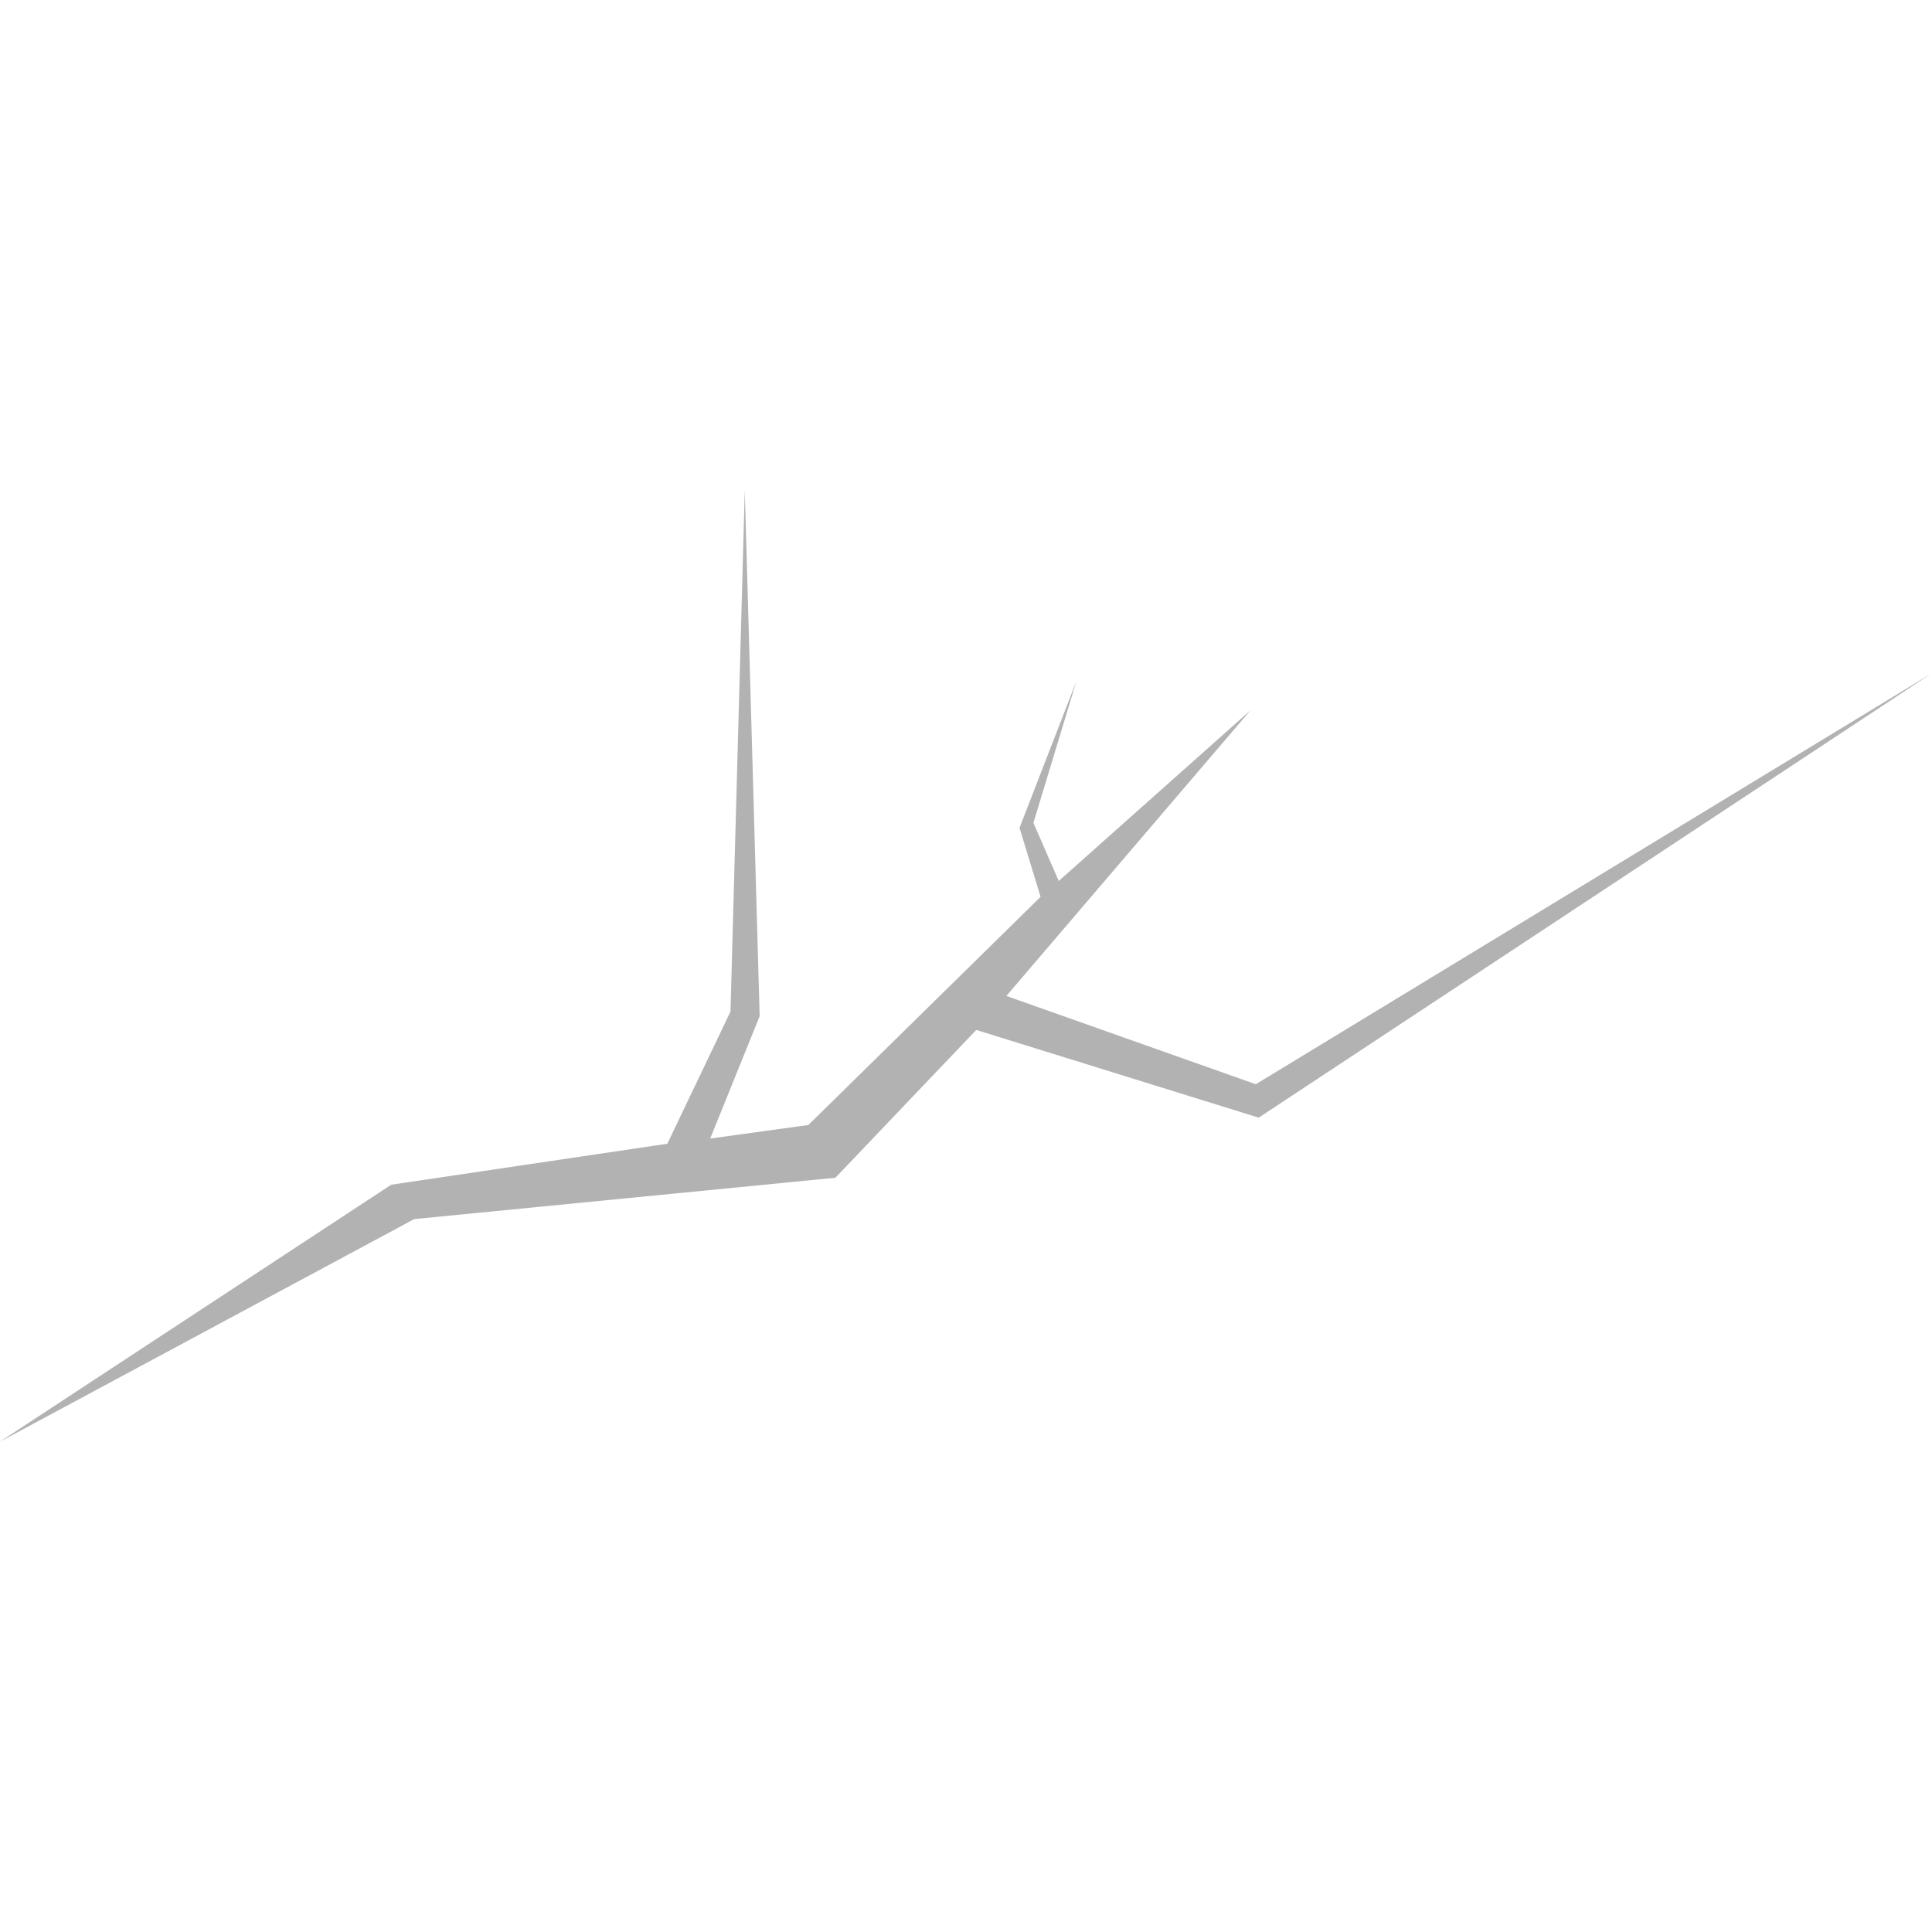
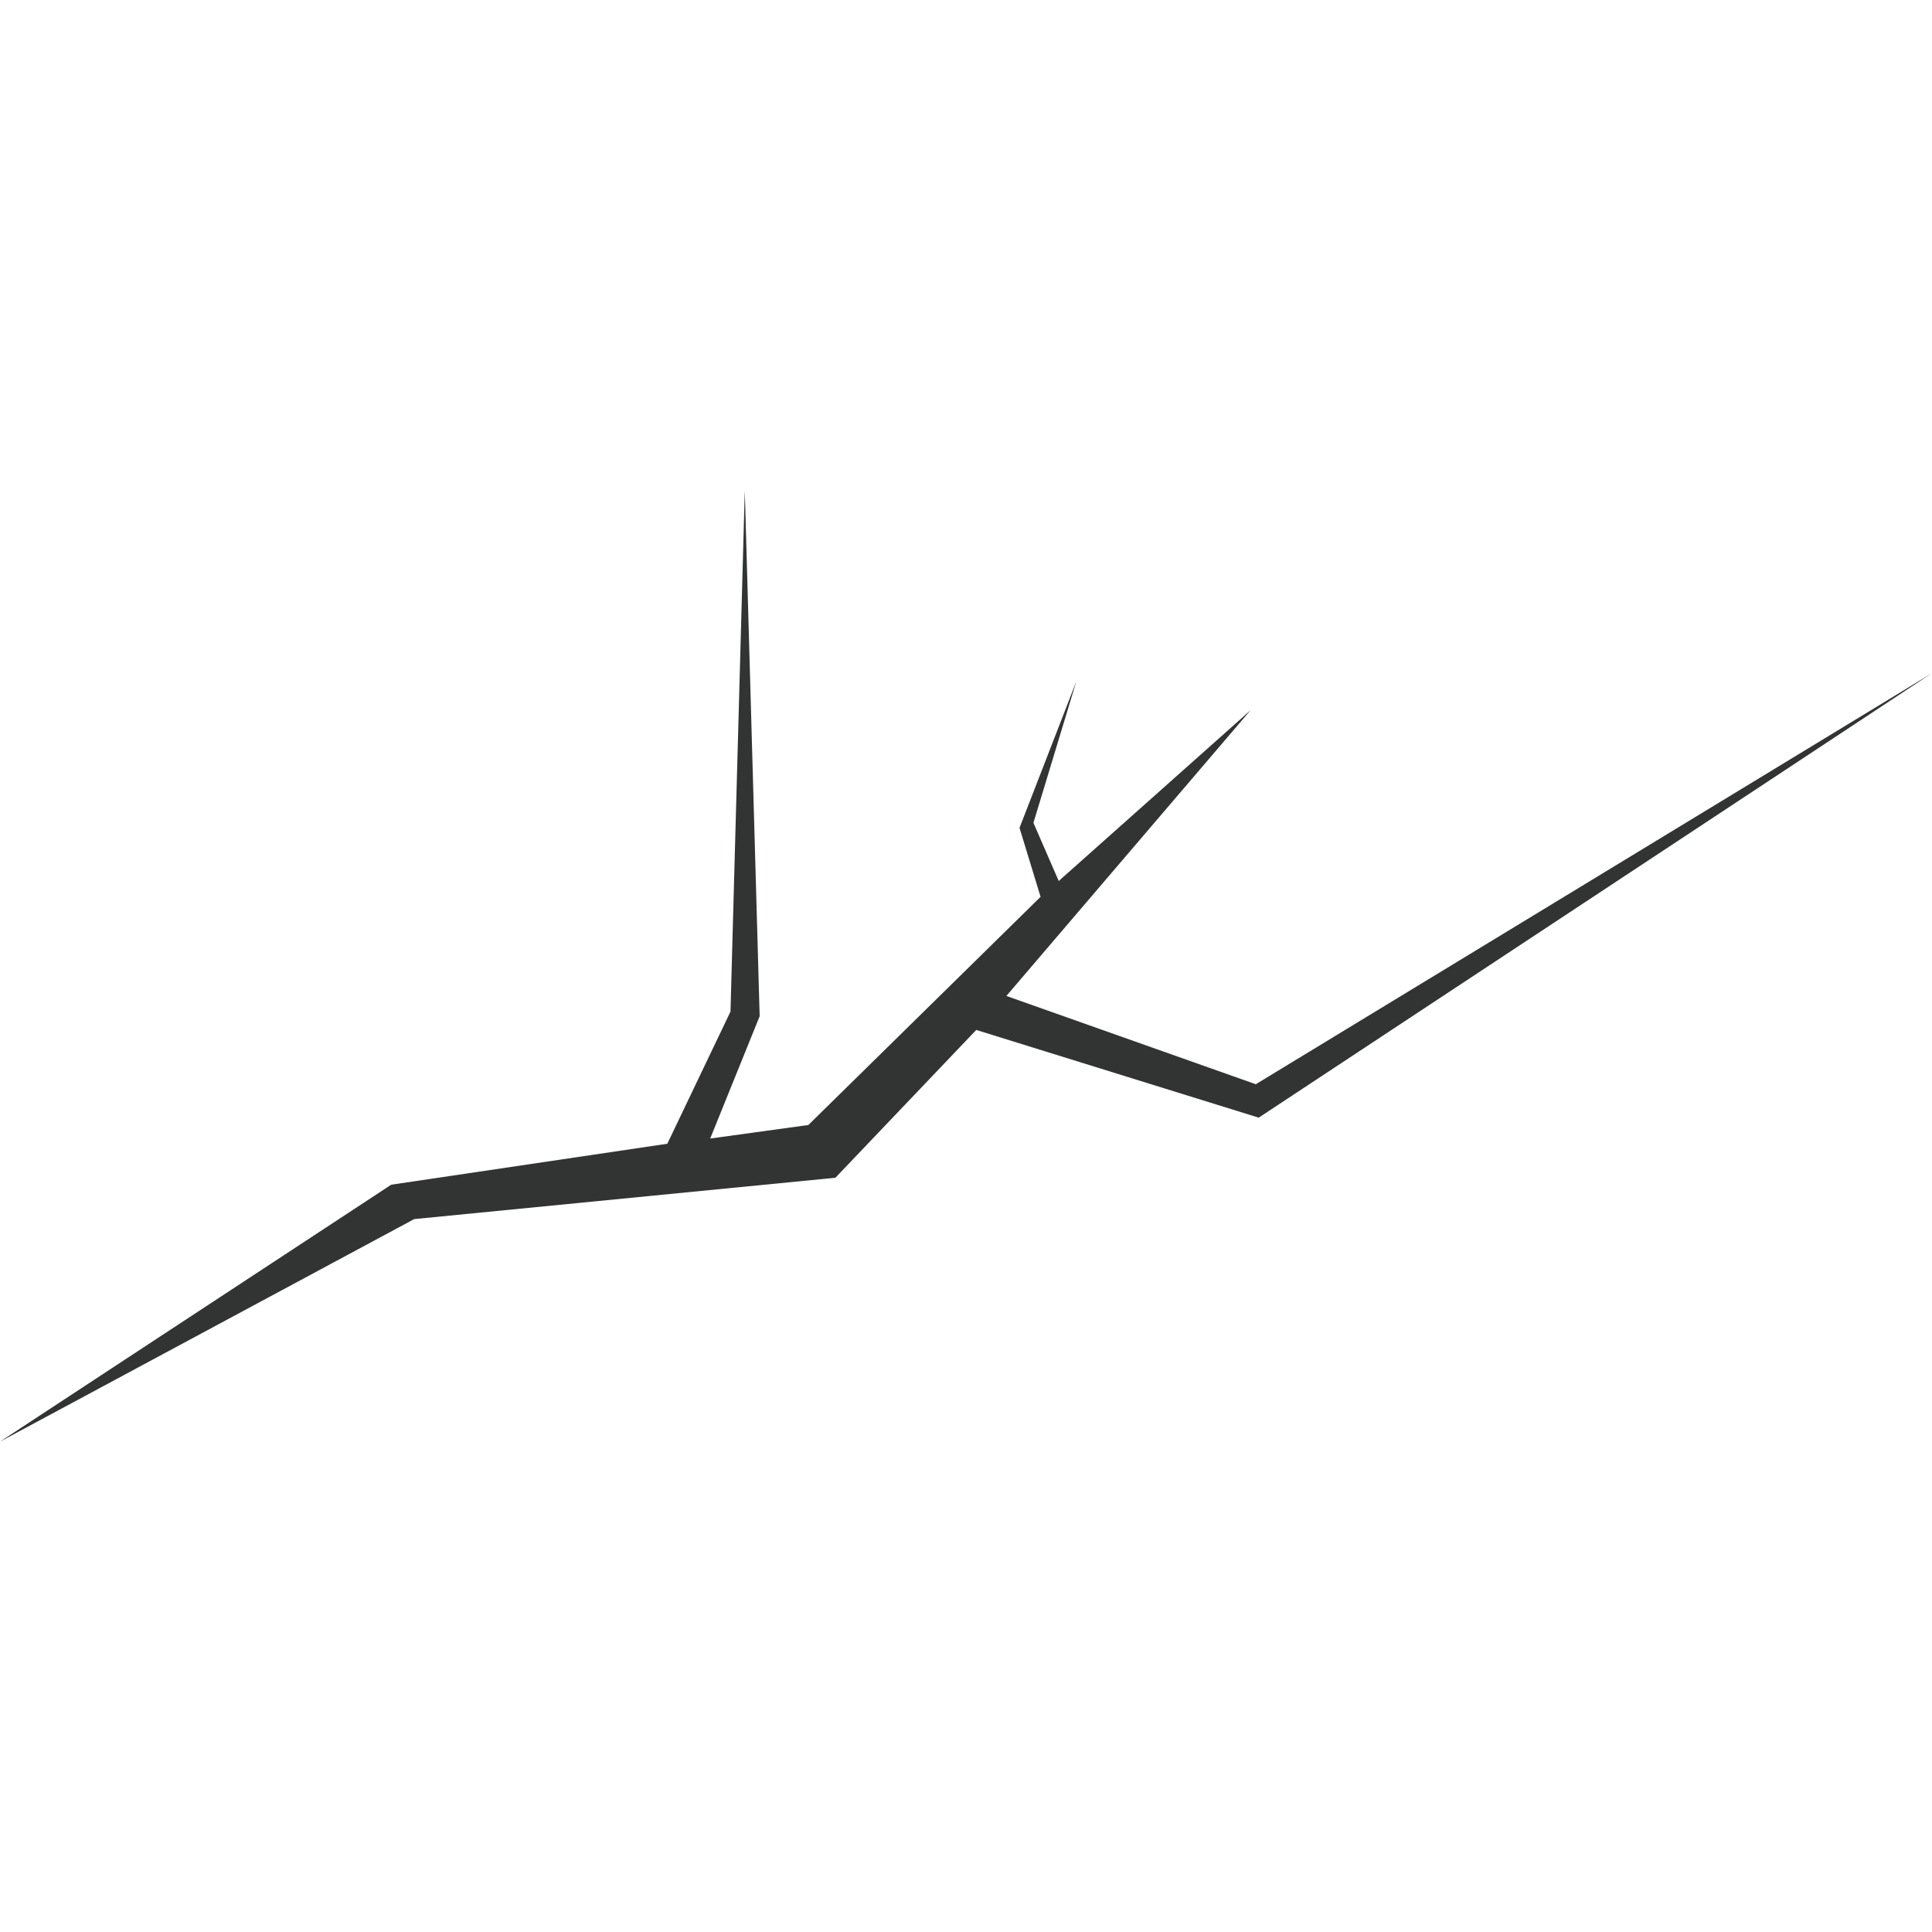
- <svg xmlns="http://www.w3.org/2000/svg" version="1.1" viewBox="0 0 1000 1000">
+ <svg xmlns="http://www.w3.org/2000/svg" id="Calque_1" version="1.1" viewBox="0 0 1000 1000">
  <defs>
    <style>
-       .cls-1 {
-         fill: #b2b2b2;
+       .st0 {
+         fill: #323333;
      }
    </style>
  </defs>
-   <g>
-     <g id="Calque_1">
-       <polygon class="cls-1" points="0 746.2 214.4 631 432.4 609.6 505.3 533.1 651.5 578.5 1000 348.4 650 561.2 520.9 515.5 647.3 367.6 548 456 534.9 425.9 557.1 352.7 527.7 428.5 538.6 464.2 418.4 582.3 367.6 589.3 393.2 526 385.5 253.8 378.1 523.6 345.4 592 202.5 613.2 0 746.2" />
-     </g>
+   <g id="Calque_11" data-name="Calque_1">
+     <polygon class="st0" points="0 746.2 214.4 631 432.4 609.6 505.3 533.1 651.5 578.5 1000 348.4 650 561.2 520.9 515.5 647.3 367.6 548 456 534.9 425.9 557.1 352.7 527.7 428.5 538.6 464.2 418.4 582.3 367.6 589.3 393.2 526 385.5 253.8 378.1 523.6 345.4 592 202.5 613.2 0 746.2" />
  </g>
</svg>
